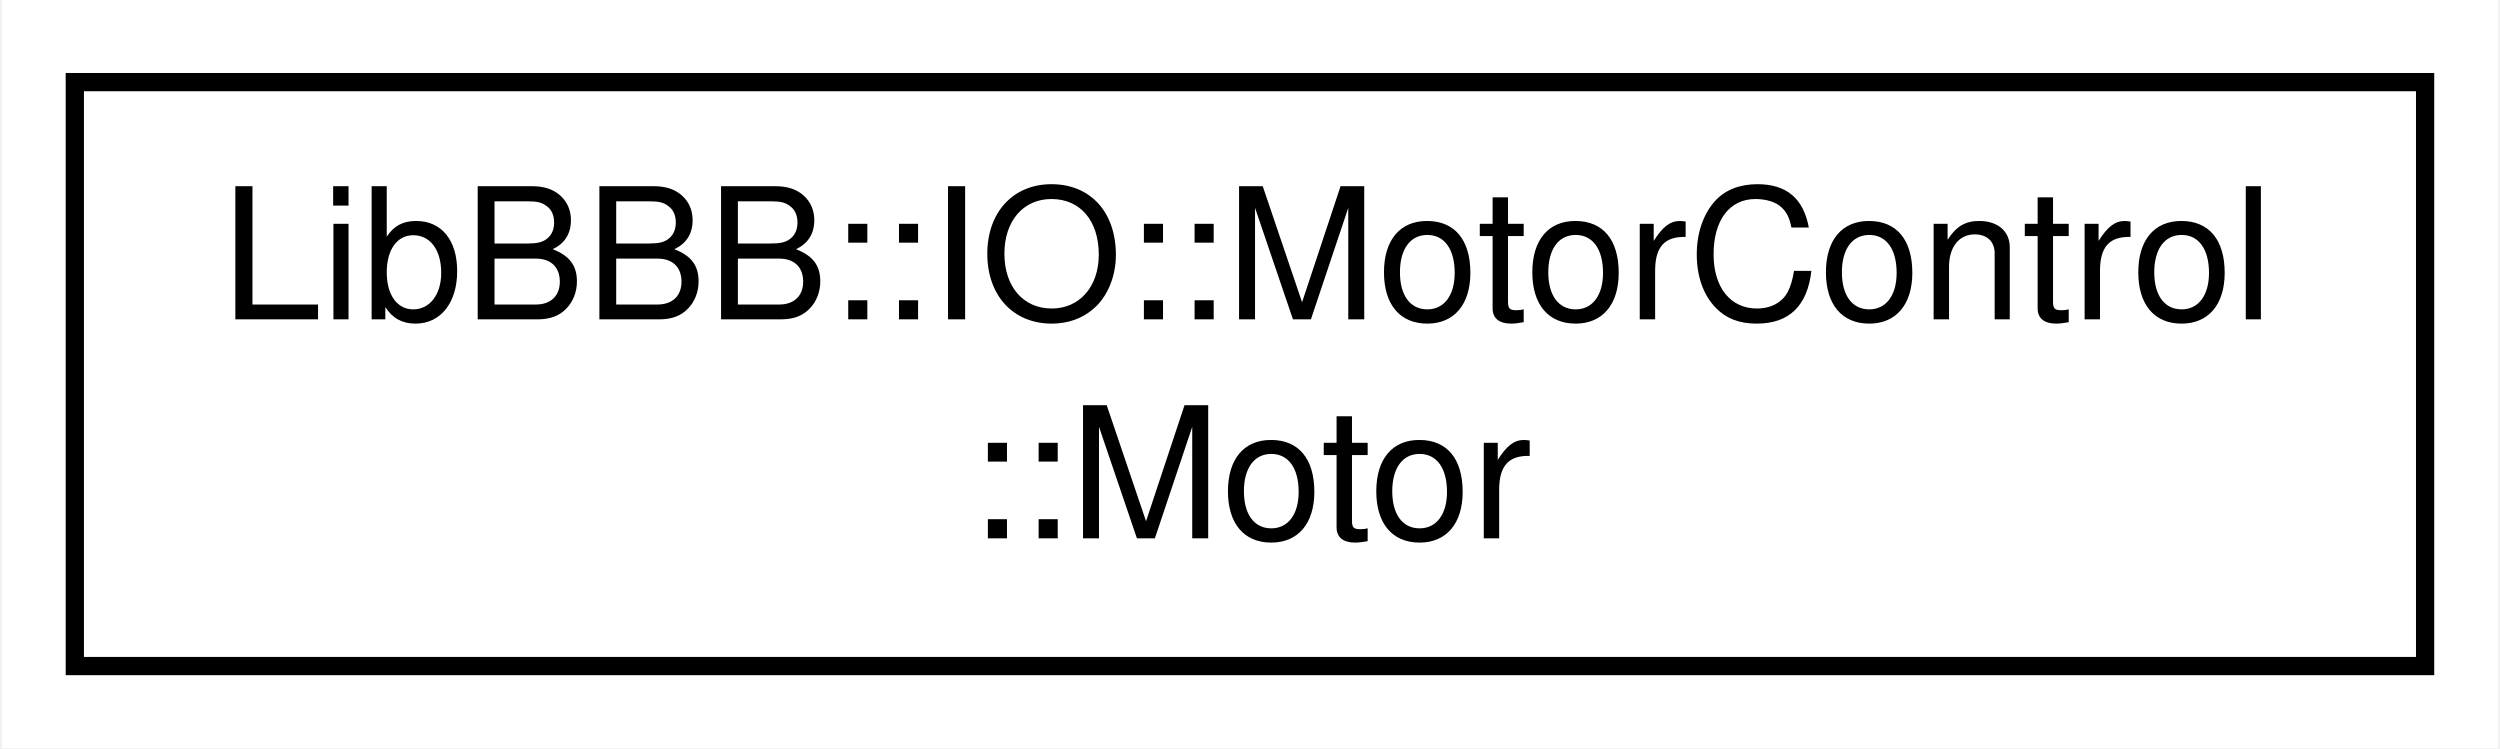
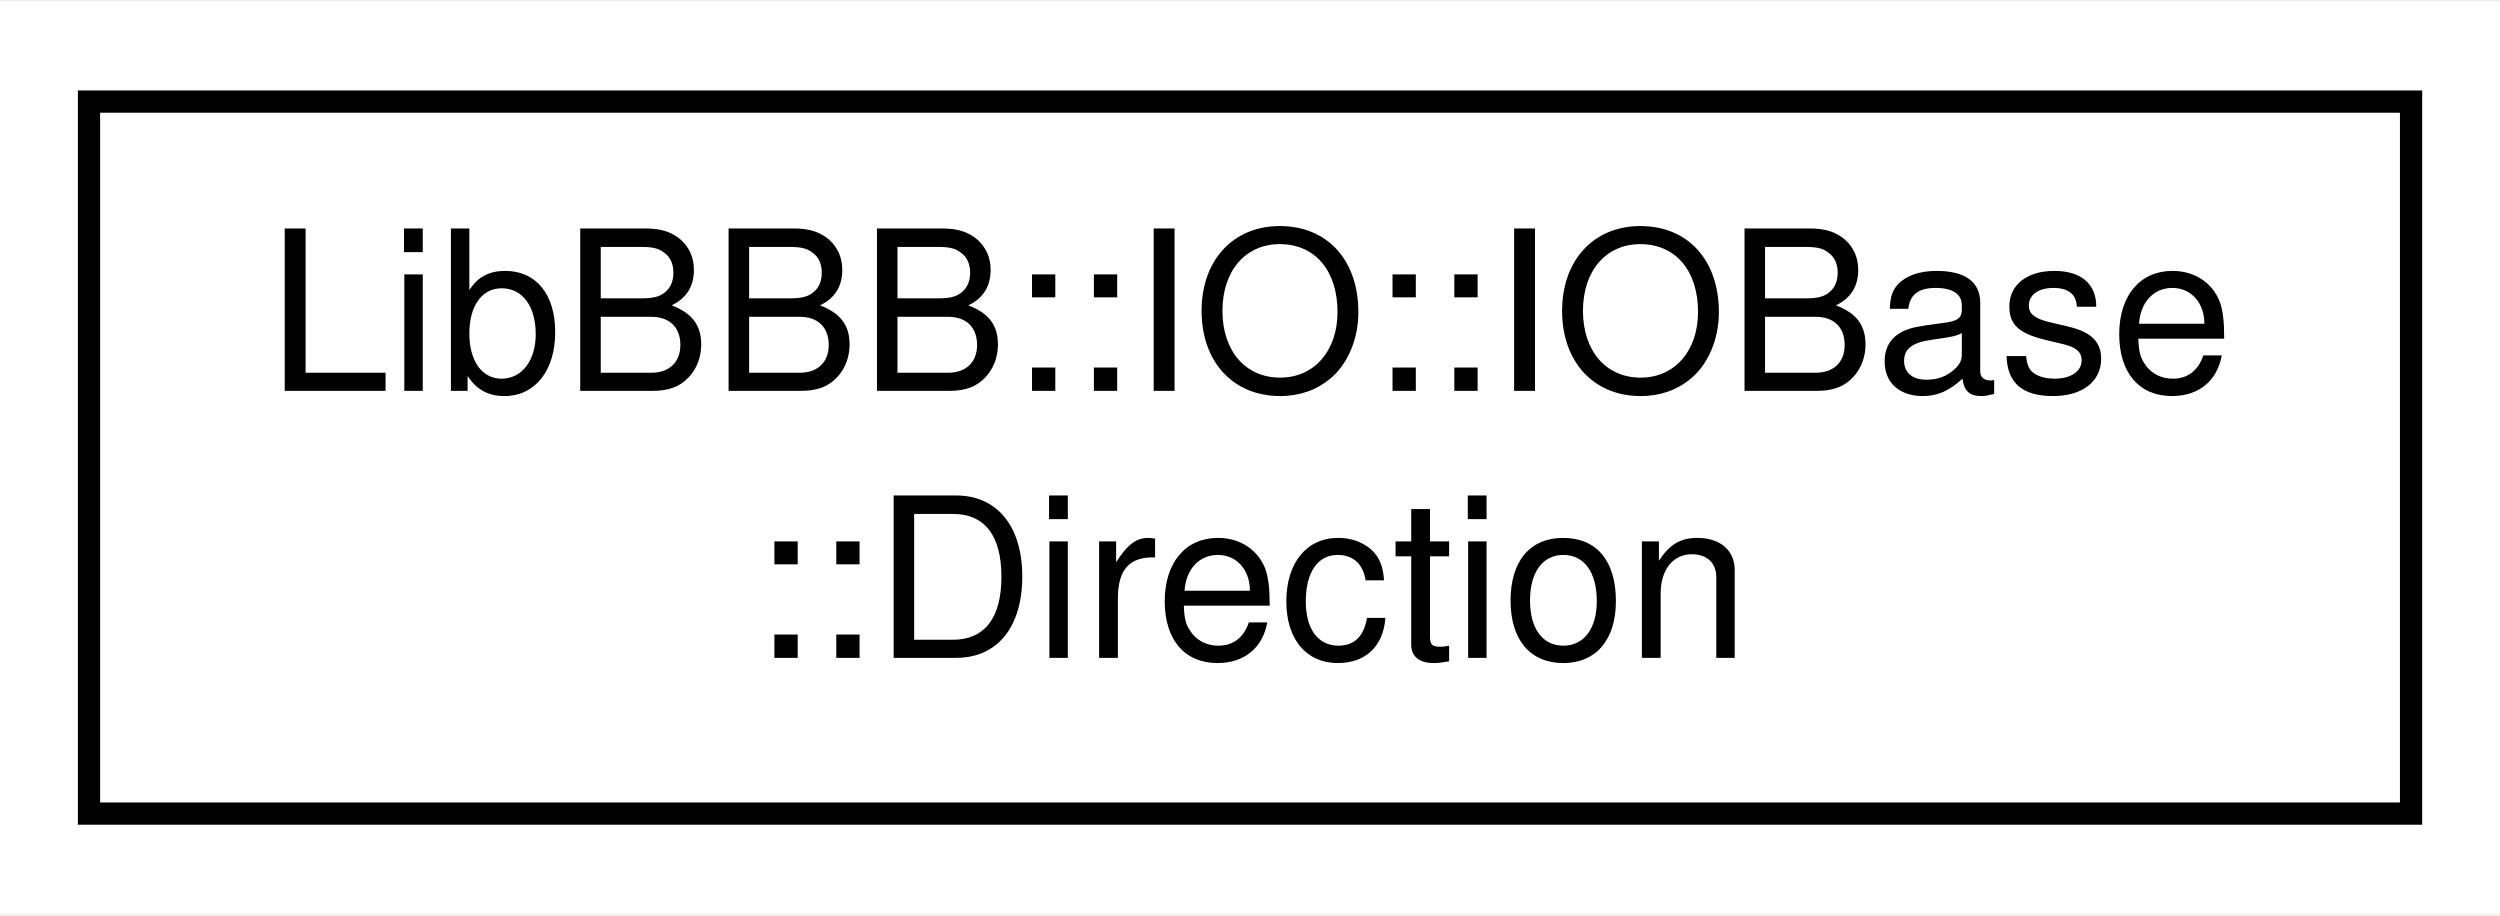
- <svg xmlns="http://www.w3.org/2000/svg" xmlns:xlink="http://www.w3.org/1999/xlink" width="137pt" height="41pt" viewBox="0.00 0.00 136.80 41.00">
+ <svg xmlns="http://www.w3.org/2000/svg" xmlns:xlink="http://www.w3.org/1999/xlink" width="112pt" height="41pt" viewBox="0.00 0.00 112.36 41.00">
  <g id="graph0" class="graph" transform="scale(1 1) rotate(0) translate(4 37)">
-     <polygon fill="#ffffff" stroke="transparent" points="-4,4 -4,-37 132.796,-37 132.796,4 -4,4" />
+     <polygon fill="#ffffff" stroke="transparent" points="-4,4 -4,-37 108.363,-37 108.363,4 -4,4" />
    <g id="node1" class="node">
      <g id="a_node1">
-         <a xlink:href="structLibBBB_1_1IO_1_1MotorControl_1_1Motor.html" target="_top" xlink:title="The Servo struct holds all of the allowable motor channels. ">
-           <polygon fill="#ffffff" stroke="#000000" points="0,-.5 0,-32.5 128.796,-32.5 128.796,-.5 0,-.5" />
-           <text text-anchor="start" x="8" y="-19.5" font-family="Helvetica,sans-Serif" font-size="10.00" fill="#000000">LibBBB::IO::MotorControl</text>
-           <text text-anchor="middle" x="64.398" y="-7.5" font-family="Helvetica,sans-Serif" font-size="10.00" fill="#000000">::Motor</text>
+         <a xlink:href="structLibBBB_1_1IO_1_1IOBase_1_1Direction.html" target="_top" xlink:title="The Direction struct holds the enum to represent an Input or Output. ">
+           <polygon fill="#ffffff" stroke="#000000" points="0,-.5 0,-32.5 104.363,-32.5 104.363,-.5 0,-.5" />
+           <text text-anchor="start" x="8" y="-19.5" font-family="Helvetica,sans-Serif" font-size="10.00" fill="#000000">LibBBB::IO::IOBase</text>
+           <text text-anchor="middle" x="52.181" y="-7.5" font-family="Helvetica,sans-Serif" font-size="10.00" fill="#000000">::Direction</text>
        </a>
      </g>
    </g>
  </g>
</svg>
